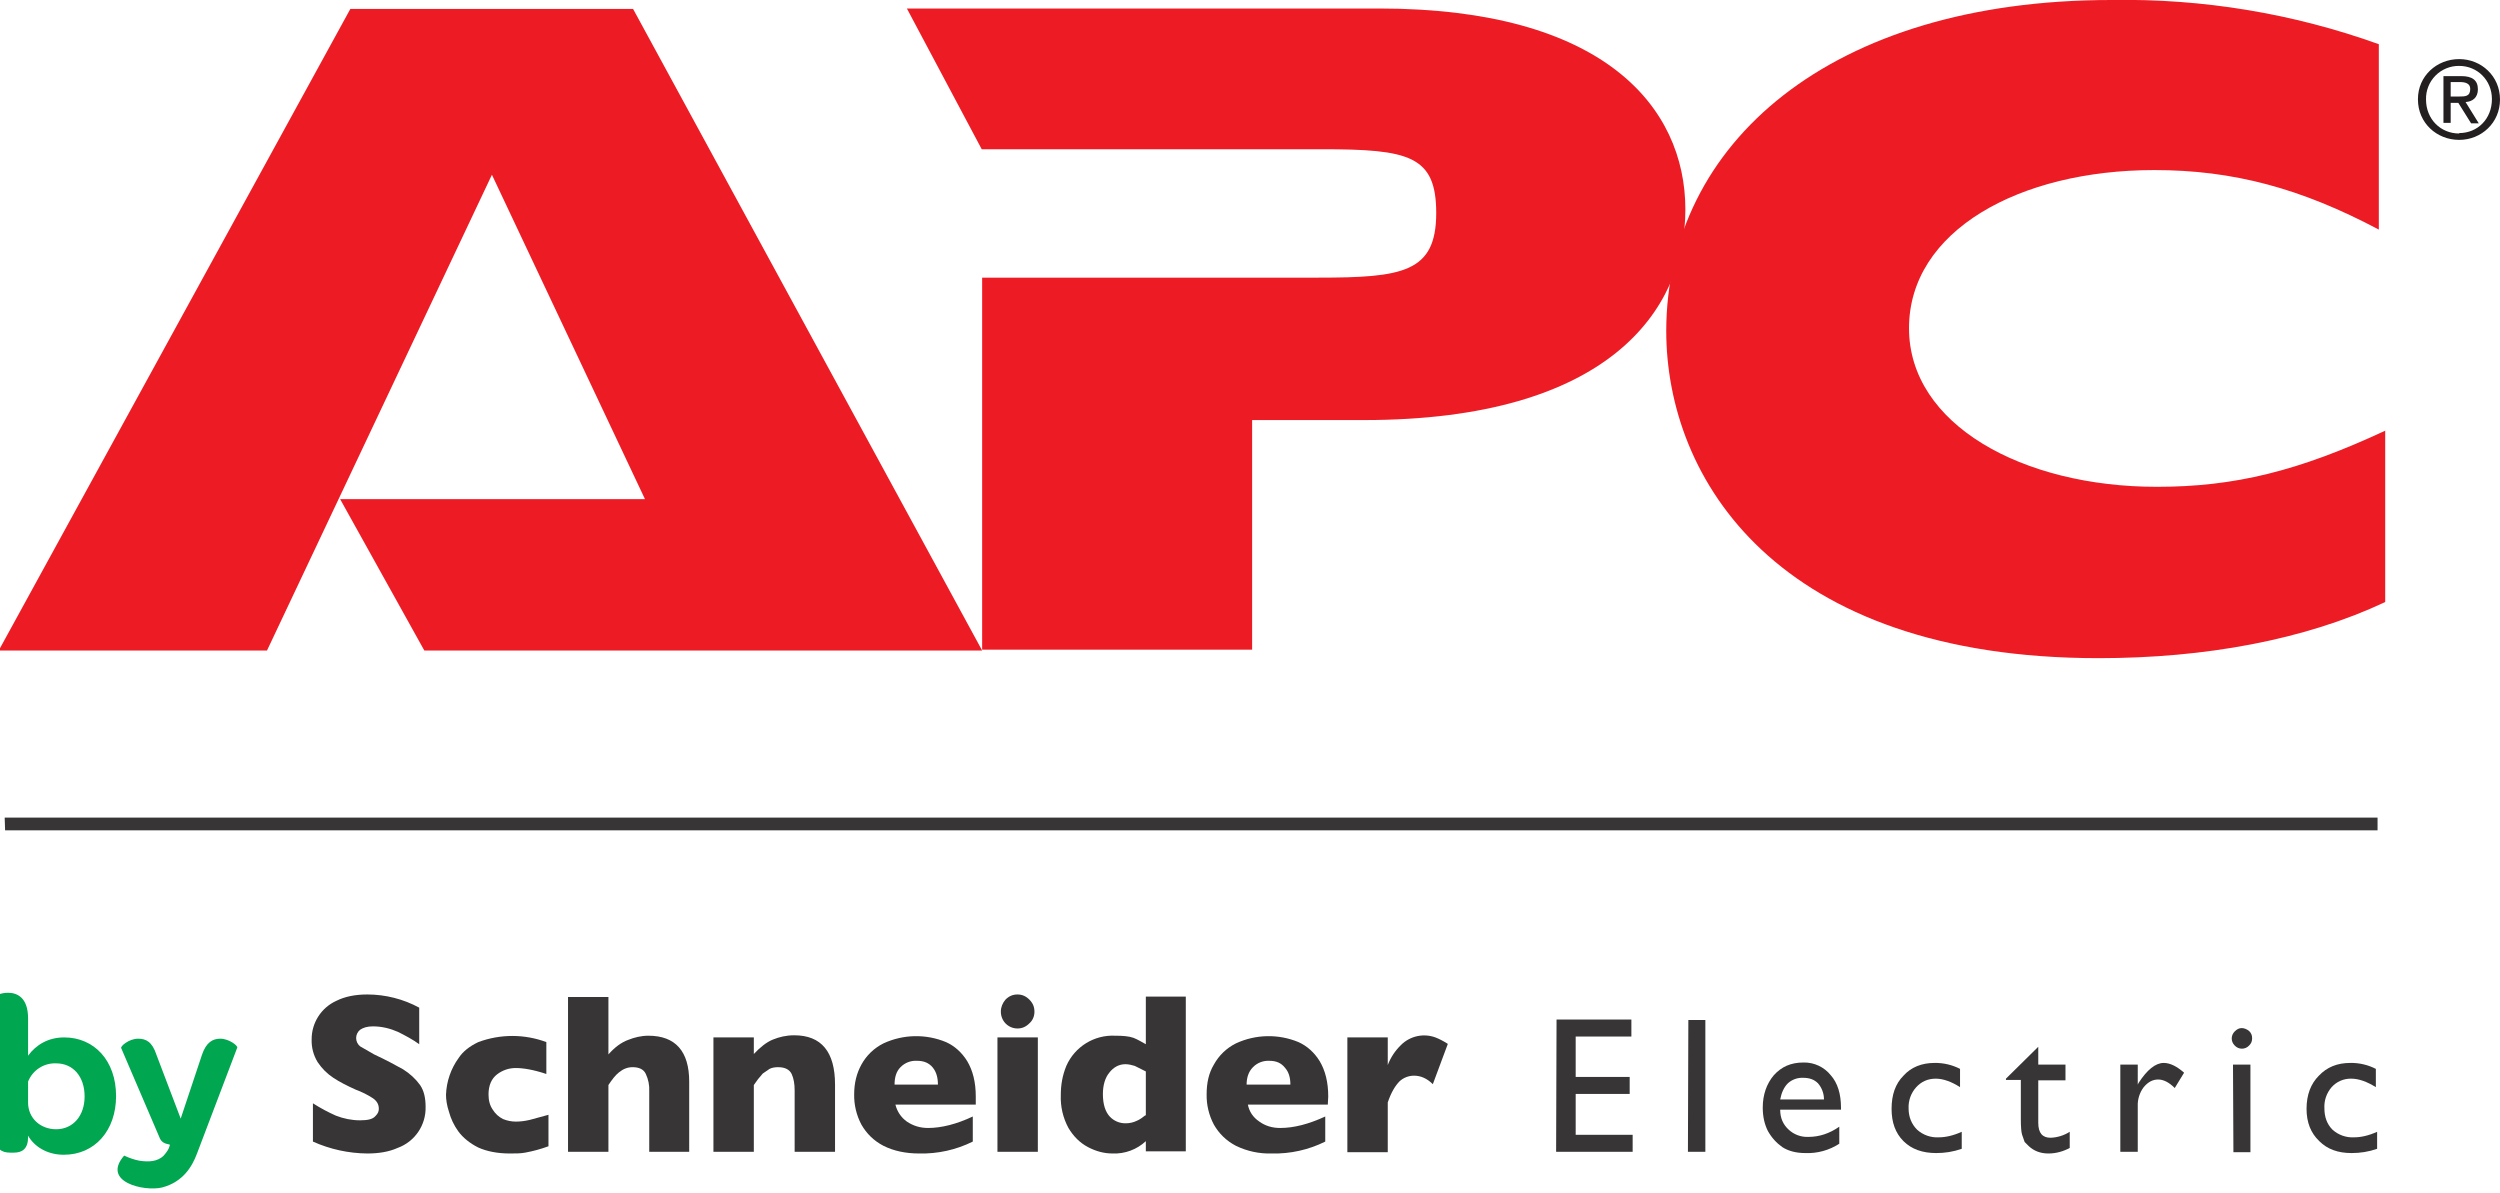
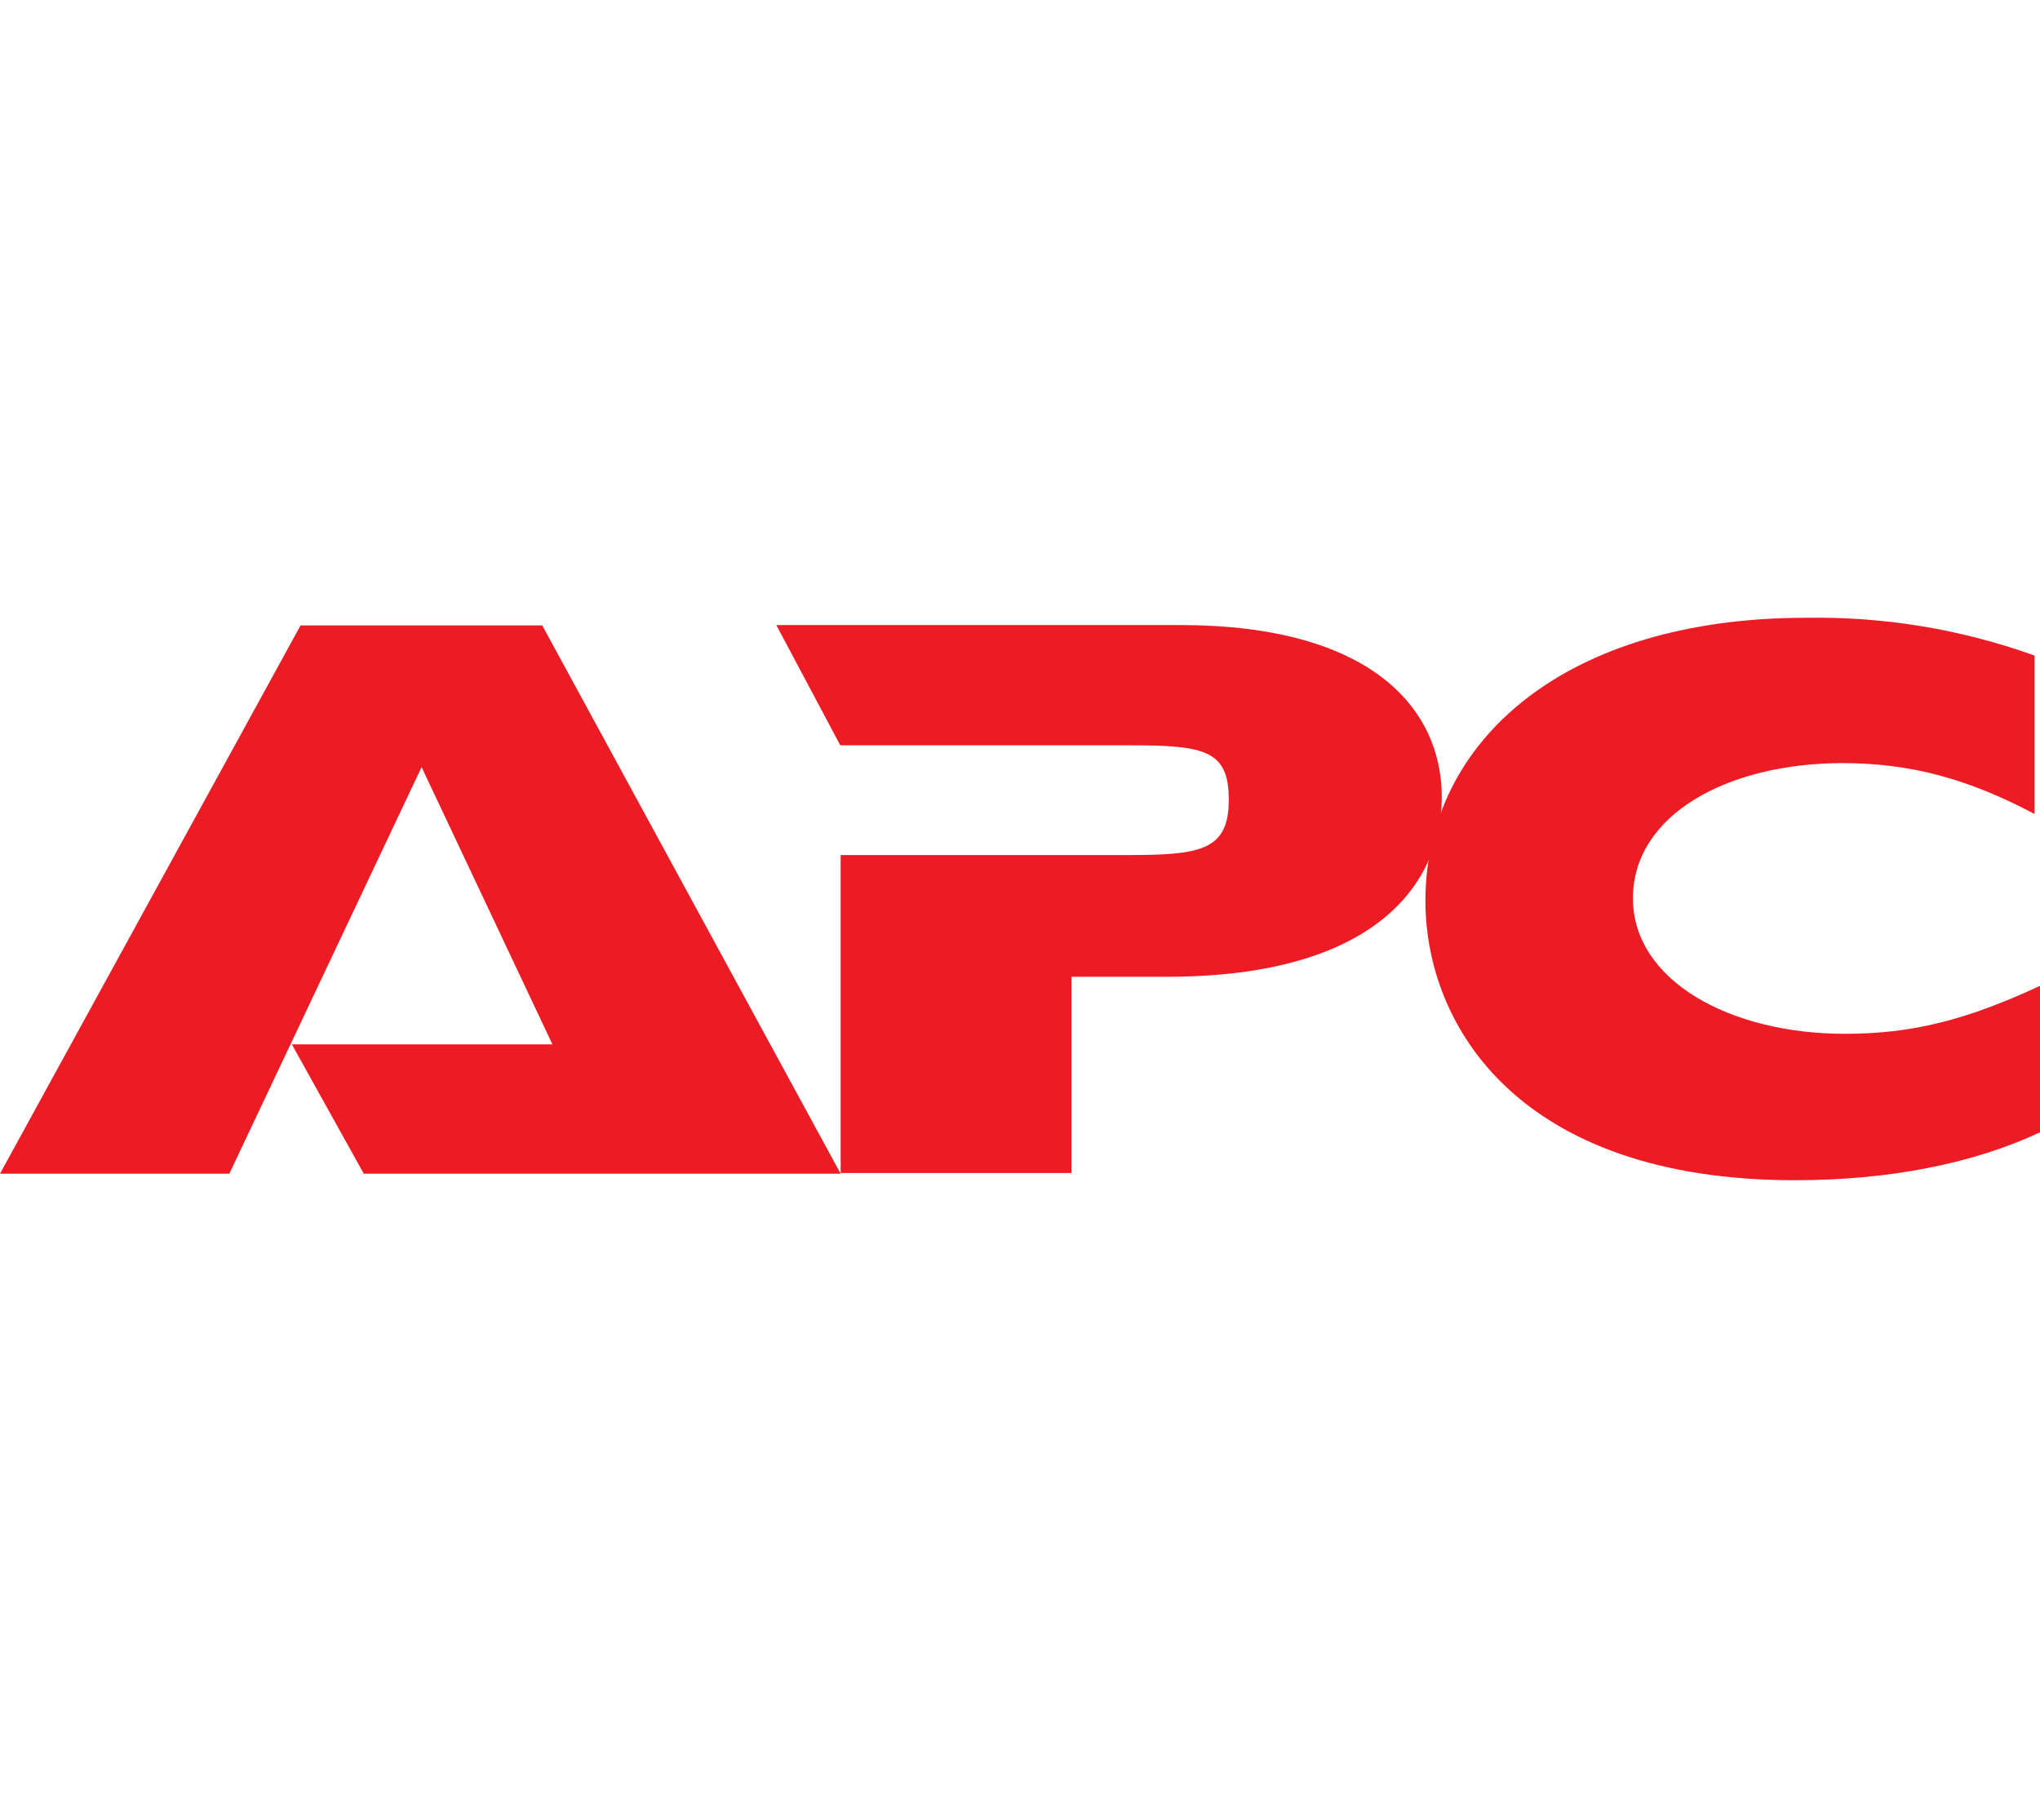
- <svg xmlns="http://www.w3.org/2000/svg" aria-label="APC" role="img" viewBox="0 0 588 280.4">
-   <g fill="#00a650">
-     <path d="M6.6 259.3c0 3.7 2.9 6.3 6.6 6.3 4 0 6.7-3.2 6.7-7.7 0-4.7-2.7-7.8-6.7-7.8a6.8 6.8 0 00-6.6 4.3zm0 8.2c0 2.7-1.4 3.6-3.3 3.6h-.9c-2 0-3.4-.8-3.4-3.6v-33.2c0-.2 1.3-.8 2.9-.8 2.2 0 4.7 1.2 4.7 6v8.8c1.9-2.6 4.8-4.3 8.5-4.3 7 0 12.2 5.4 12.2 13.8 0 8.1-5 13.8-12.3 13.8-4 0-7-2-8.4-4.5" />
-     <path d="M29.2 271.8c1.3.6 2.5 1 3.6 1.2 2 .3 4.2.3 5.7-1.2.8-.9 1.2-1.6 1.3-2 .1-.3.2-.5.1-.6-1.2-.2-2-.6-2.4-1.7l-9-21c-.2-.4 1.8-2.2 4-2.2 1.8 0 3.3.7 4.3 3.8l5.7 15 5-15c1-3 2.6-3.8 4.3-3.8 2.1 0 4.2 1.7 4 2.1l-9.5 25c-1.1 2.9-3.2 6.6-8.2 7.9-4.2 1-14.3-1.3-8.9-7.5" />
+ <svg xmlns="http://www.w3.org/2000/svg" aria-label="APC" role="img" viewBox="0 0 561.3 500.826">
+   <g fill="#ed1c24" transform="translate(0.3,170.0263)">
+     <path d="M 99.8,153 80,117.4 h 71.7 L 115.7,41.1 62.8,153 H -0.3 L 82.4,2.1 h 66.5 L 231,153" />
+     <path d="M 231.4,65.3 H 310 c 19.9,0 27.8,-1.2 27.8,-15.2 0,-13.5 -6.4,-15 -26.9,-15 h -80 L 213.3,2 h 111.1 c 52.6,0 72,23 72,47.3 0,23.6 -18,49.5 -75.6,49.5 h -26.3 v 54 H 231 V 65.3" />
+     <path d="m 561,141.6 c -18.9,8.9 -42.4,13.2 -67.4,13.2 -75.7,0 -101.7,-42.2 -101.7,-77 C 392,33.8 430.4,0 496.6,0 a 177,177 0 0 1 62.9,10.4 V 54 C 541.2,44.3 525.3,40 506.7,40 474.9,40 449,54.3 449,77.2 c 0,22.6 26.6,37.3 58.3,37.3 18.3,0 33.3,-3.7 53.7,-13.2" />
  </g>
-   <g fill="#373535">
-     <path d="M100.1 260.3a10 10 0 01-6.6 9.7c-2 .9-4.4 1.3-7.1 1.3a31.9 31.9 0 01-12.8-2.8v-9c1.9 1.2 3.6 2.1 5.4 2.9 1.8.7 3.7 1.1 5.7 1.1 1.9 0 3-.3 3.6-1 .6-.6.8-1.1.8-1.7 0-1-.4-1.8-1.4-2.5a20 20 0 00-4-2c-2-.9-3.8-1.8-5.3-2.8-1.5-1-2.7-2.2-3.7-3.7a9.6 9.6 0 01-1.4-5.3 9.9 9.9 0 015.8-9.1c2-1 4.4-1.5 7.3-1.5a25.7 25.7 0 0112.2 3.1v8.6c-1.5-1.1-3.2-2-5-2.9-1.8-.8-3.8-1.3-5.9-1.3-1.3 0-2.3.3-3 .8a2.5 2.5 0 000 3.9L88 248c2.8 1.3 5 2.5 6.8 3.5 1.6 1 3 2.3 4 3.7.9 1.3 1.3 3 1.3 5.1" />
-     <path d="M129 269.6a32.9 32.9 0 01-5.5 1.5c-1 .2-2.3.2-3.6.2-2.9 0-5.4-.5-7.4-1.4-2-1-3.6-2.3-4.7-3.8a14 14 0 01-2.2-4.6c-.5-1.5-.7-2.9-.7-4a15.7 15.7 0 013-8.7c1-1.5 2.5-2.7 4.6-3.7a22.9 22.9 0 0116 0v7.5c-3-1-5.4-1.4-7.2-1.4-1.6 0-3.1.5-4.4 1.5-1.3 1-2 2.6-2 4.7 0 1.4.3 2.6 1 3.6a6 6 0 002.4 2.2c1 .4 2 .6 3 .6s2-.1 3.3-.4l4.4-1.2" />
-     <path d="M162.1 270.9h-9.4V257v-.3a8.6 8.6 0 00-.8-4.1c-.5-1.1-1.6-1.6-3.1-1.6-1.2 0-2.2.4-3.2 1.2-.9.7-1.7 1.8-2.5 3v15.7h-9.5v-36.4h9.5V248c1.5-1.7 3-2.8 4.6-3.4 1.5-.6 3.1-1 4.8-1 6.4 0 9.6 3.7 9.6 10.8" />
-     <path d="M196.4 270.9h-9.5v-14.5c0-1.4-.2-2.7-.7-3.8-.5-1-1.5-1.6-3.2-1.6-.7 0-1.4.1-2 .4l-1.6 1.1-1.1 1.3-1 1.4v15.7h-9.5V244h9.5v3.9c1.5-1.6 3-2.8 4.5-3.4 1.5-.6 3.1-1 5-1 6.4 0 9.6 3.9 9.6 11.6" />
-     <path d="M220.6 255.1c0-1.7-.4-3-1.2-4-.9-1.1-2.1-1.6-3.7-1.6a5 5 0 00-3.9 1.5c-1 1-1.4 2.4-1.4 4.1zm8.9 4.7h-18.9c.4 1.6 1.3 3 2.7 4 1.5 1 3.1 1.5 5 1.5 3.1 0 6.7-.9 10.5-2.7v5.9a26.9 26.9 0 01-12.6 2.8c-3.2 0-6-.6-8.4-1.8-2.3-1.2-4-2.9-5.2-5a14.6 14.6 0 01-1.7-7.1c0-2.7.6-5 1.7-7a12 12 0 015.2-5 18.3 18.3 0 0114.7-.3c2 .9 3.7 2.4 5 4.5 1.3 2.2 2 4.9 2 8.3" />
-     <path d="M243.3 238c0 1-.4 2-1.2 2.7-.8.8-1.7 1.2-2.8 1.2a3.9 3.9 0 01-3.4-2 4 4 0 01-.5-2c0-1 .4-2 1.1-2.8.8-.8 1.7-1.2 2.8-1.2 1.1 0 2 .4 2.8 1.2.8.8 1.2 1.7 1.2 2.8m.8 33h-9.5V244h9.5zm0 0" />
-     <path d="M269.5 262.4V252l-2.6-1.3c-.7-.2-1.4-.4-2.2-.4-1.5 0-2.8.7-3.8 2-1 1.2-1.5 3-1.5 5 0 2.5.6 4.2 1.6 5.3a5 5 0 003.7 1.6 6 6 0 002.7-.6c.7-.3 1.4-.8 2-1.3m9.5 8.5h-9.4v-2.4a10.8 10.8 0 01-7.8 2.9c-2 0-3.9-.5-5.8-1.5s-3.4-2.5-4.6-4.5a15 15 0 01-1.8-7.7c0-2.5.4-4.7 1.3-6.9a11.9 11.9 0 0111.5-7.1c1.7 0 3.2.1 4.3.5 1 .4 2 1 2.9 1.5v-11.2h9.4" />
-     <path d="M303.5 255.1c0-1.7-.4-3-1.3-4-.9-1.1-2-1.6-3.7-1.6a5 5 0 00-3.8 1.5c-1 1-1.5 2.4-1.5 4.1zm8.8 4.7h-18.8c.3 1.6 1.2 3 2.7 4 1.4 1 3 1.5 4.9 1.5 3.2 0 6.7-.9 10.6-2.7v5.9a26.8 26.8 0 01-12.6 2.8 18 18 0 01-8.4-1.8c-2.3-1.2-4-2.9-5.2-5a14.6 14.6 0 01-1.7-7.1c0-2.7.5-5 1.7-7a12 12 0 015.2-5 18.3 18.3 0 0114.7-.3c2 .9 3.7 2.4 5 4.5 1.3 2.2 2 4.9 2 8.3" />
-     <path d="M340.5 245.6L337 255c-1.4-1.4-2.9-2-4.4-2a5 5 0 00-3.4 1.3c-1 1-2 2.6-2.8 5V271h-9.5V244h9.5v6.5a13 13 0 013.1-4.7 7.7 7.7 0 018.1-1.8c.8.3 1.8.8 2.9 1.5" />
-     <path d="M366.1 239.8h17.6v4h-13.1v9.5h12.7v4h-12.7v9.6H384v4h-18" />
-     <path d="M397 270.9h4.1v-31h-4zm0 0" />
-     <path d="M418.7 258.6H429a5.8 5.8 0 00-1.4-3.8c-.9-.9-2-1.3-3.5-1.3a5 5 0 00-3.6 1.3c-.9.9-1.5 2.2-1.8 3.8M433 261h-14.3c0 2 .7 3.5 2 4.7a6.4 6.4 0 004.6 1.7c2.6 0 5-.8 7.3-2.4v4a13.6 13.6 0 01-8 2.2c-2.2 0-4-.5-5.4-1.4-1.4-1-2.5-2.2-3.4-3.8-.8-1.6-1.2-3.4-1.2-5.5 0-3 .9-5.6 2.6-7.6 1.8-2 4-3 7-3a8 8 0 016.4 3c1.6 1.8 2.4 4.4 2.4 7.6" />
-     <path d="M461.4 266.2v4c-2 .7-4 1-6 1-3.2 0-5.8-.9-7.7-2.8-1.9-1.9-2.8-4.4-2.8-7.6 0-3.3.9-5.9 2.8-7.8 1.8-2 4.3-3 7.3-3a12.7 12.7 0 016 1.4v4.3c-2-1.3-4-2-5.7-2-1.9 0-3.4.7-4.6 2a7 7 0 00-1.8 5c0 2 .7 3.7 2 5a7 7 0 005.1 1.8c1.6 0 3.4-.4 5.4-1.3" />
-     <path d="M471.8 253.7l7.6-7.5v4.2h6.4v3.7h-6.4v10c0 2.4 1 3.5 2.9 3.5a9 9 0 004.5-1.4v3.8c-1.5.8-3.2 1.3-5 1.3-1.9 0-3.4-.6-4.6-1.7l-1-1-.6-1.7c-.2-.6-.3-1.9-.3-3.7V254h-3.5" />
-     <path d="M502.8 250.4v4.7l.2-.4c2-3.1 4-4.7 5.9-4.7 1.5 0 3.1.8 4.8 2.3l-2.2 3.6c-1.4-1.4-2.7-2-3.9-2-1.3 0-2.4.6-3.4 1.8a7 7 0 00-1.4 4.5v10.7h-4.1v-20.5" />
-     <path d="M525.2 250.4h4.1V271h-4zm2-8.6c.7 0 1.3.3 1.8.7.5.5.7 1 .7 1.7s-.2 1.2-.7 1.7a2.3 2.3 0 01-3.4 0 2.3 2.3 0 010-3.3c.5-.5 1-.8 1.7-.8" />
-     <path d="M559.1 266.2v4c-2 .7-4 1-6 1-3.2 0-5.7-.9-7.6-2.8-2-1.9-3-4.4-3-7.6 0-3.3 1-5.9 2.9-7.8 1.9-2 4.3-3 7.4-3a12.7 12.7 0 016 1.4v4.3c-2.1-1.3-4-2-5.8-2a6 6 0 00-4.6 2 7 7 0 00-1.7 5c0 2 .6 3.7 1.9 5a7 7 0 005.1 1.8c1.6 0 3.4-.4 5.4-1.3" />
-     <path d="M1.2 195.3h558v-3H1.1zm0 0" />
-   </g>
-   <g fill="#ed1c24">
-     <path d="M99.8 153L80 117.4h71.7l-36-76.3L62.8 153H-.3L82.4 2.1h66.5L231 153" />
-     <path d="M231.4 65.3H310c19.9 0 27.8-1.2 27.8-15.2 0-13.5-6.4-15-26.9-15h-80L213.3 2h111.1c52.6 0 72 23 72 47.3 0 23.6-18 49.5-75.6 49.5h-26.3v54H231V65.3" />
-     <path d="M561 141.6c-18.9 8.9-42.4 13.2-67.4 13.2-75.7 0-101.7-42.2-101.7-77C392 33.8 430.4 0 496.6 0a177 177 0 0162.9 10.4V54c-18.3-9.7-34.2-14-52.8-14-31.8 0-57.7 14.3-57.7 37.2 0 22.6 26.6 37.3 58.3 37.3 18.3 0 33.3-3.7 53.7-13.2" />
-   </g>
-   <path fill="#231f20" d="M578.4 22.7c1.4 0 2.6 0 2.6-1.8 0-1.3-1.2-1.6-2.4-1.6h-2.2v3.4zm-2 6.2h-1.7v-11h4.2c2.6 0 3.9 1 3.9 3.1 0 2-1.3 2.9-2.9 3L583 29h-1.8l-3-4.8h-1.8zm2 2.4c4.3 0 7.7-3.3 7.7-8 0-4.4-3.4-7.8-7.7-7.8a7.7 7.7 0 00-7.8 7.9c0 4.6 3.4 8 7.8 8zm-9.7-8c0-5.4 4.4-9.4 9.7-9.4 5.2 0 9.6 4 9.6 9.5s-4.4 9.5-9.6 9.5c-5.3 0-9.7-4-9.7-9.5" />
</svg>
